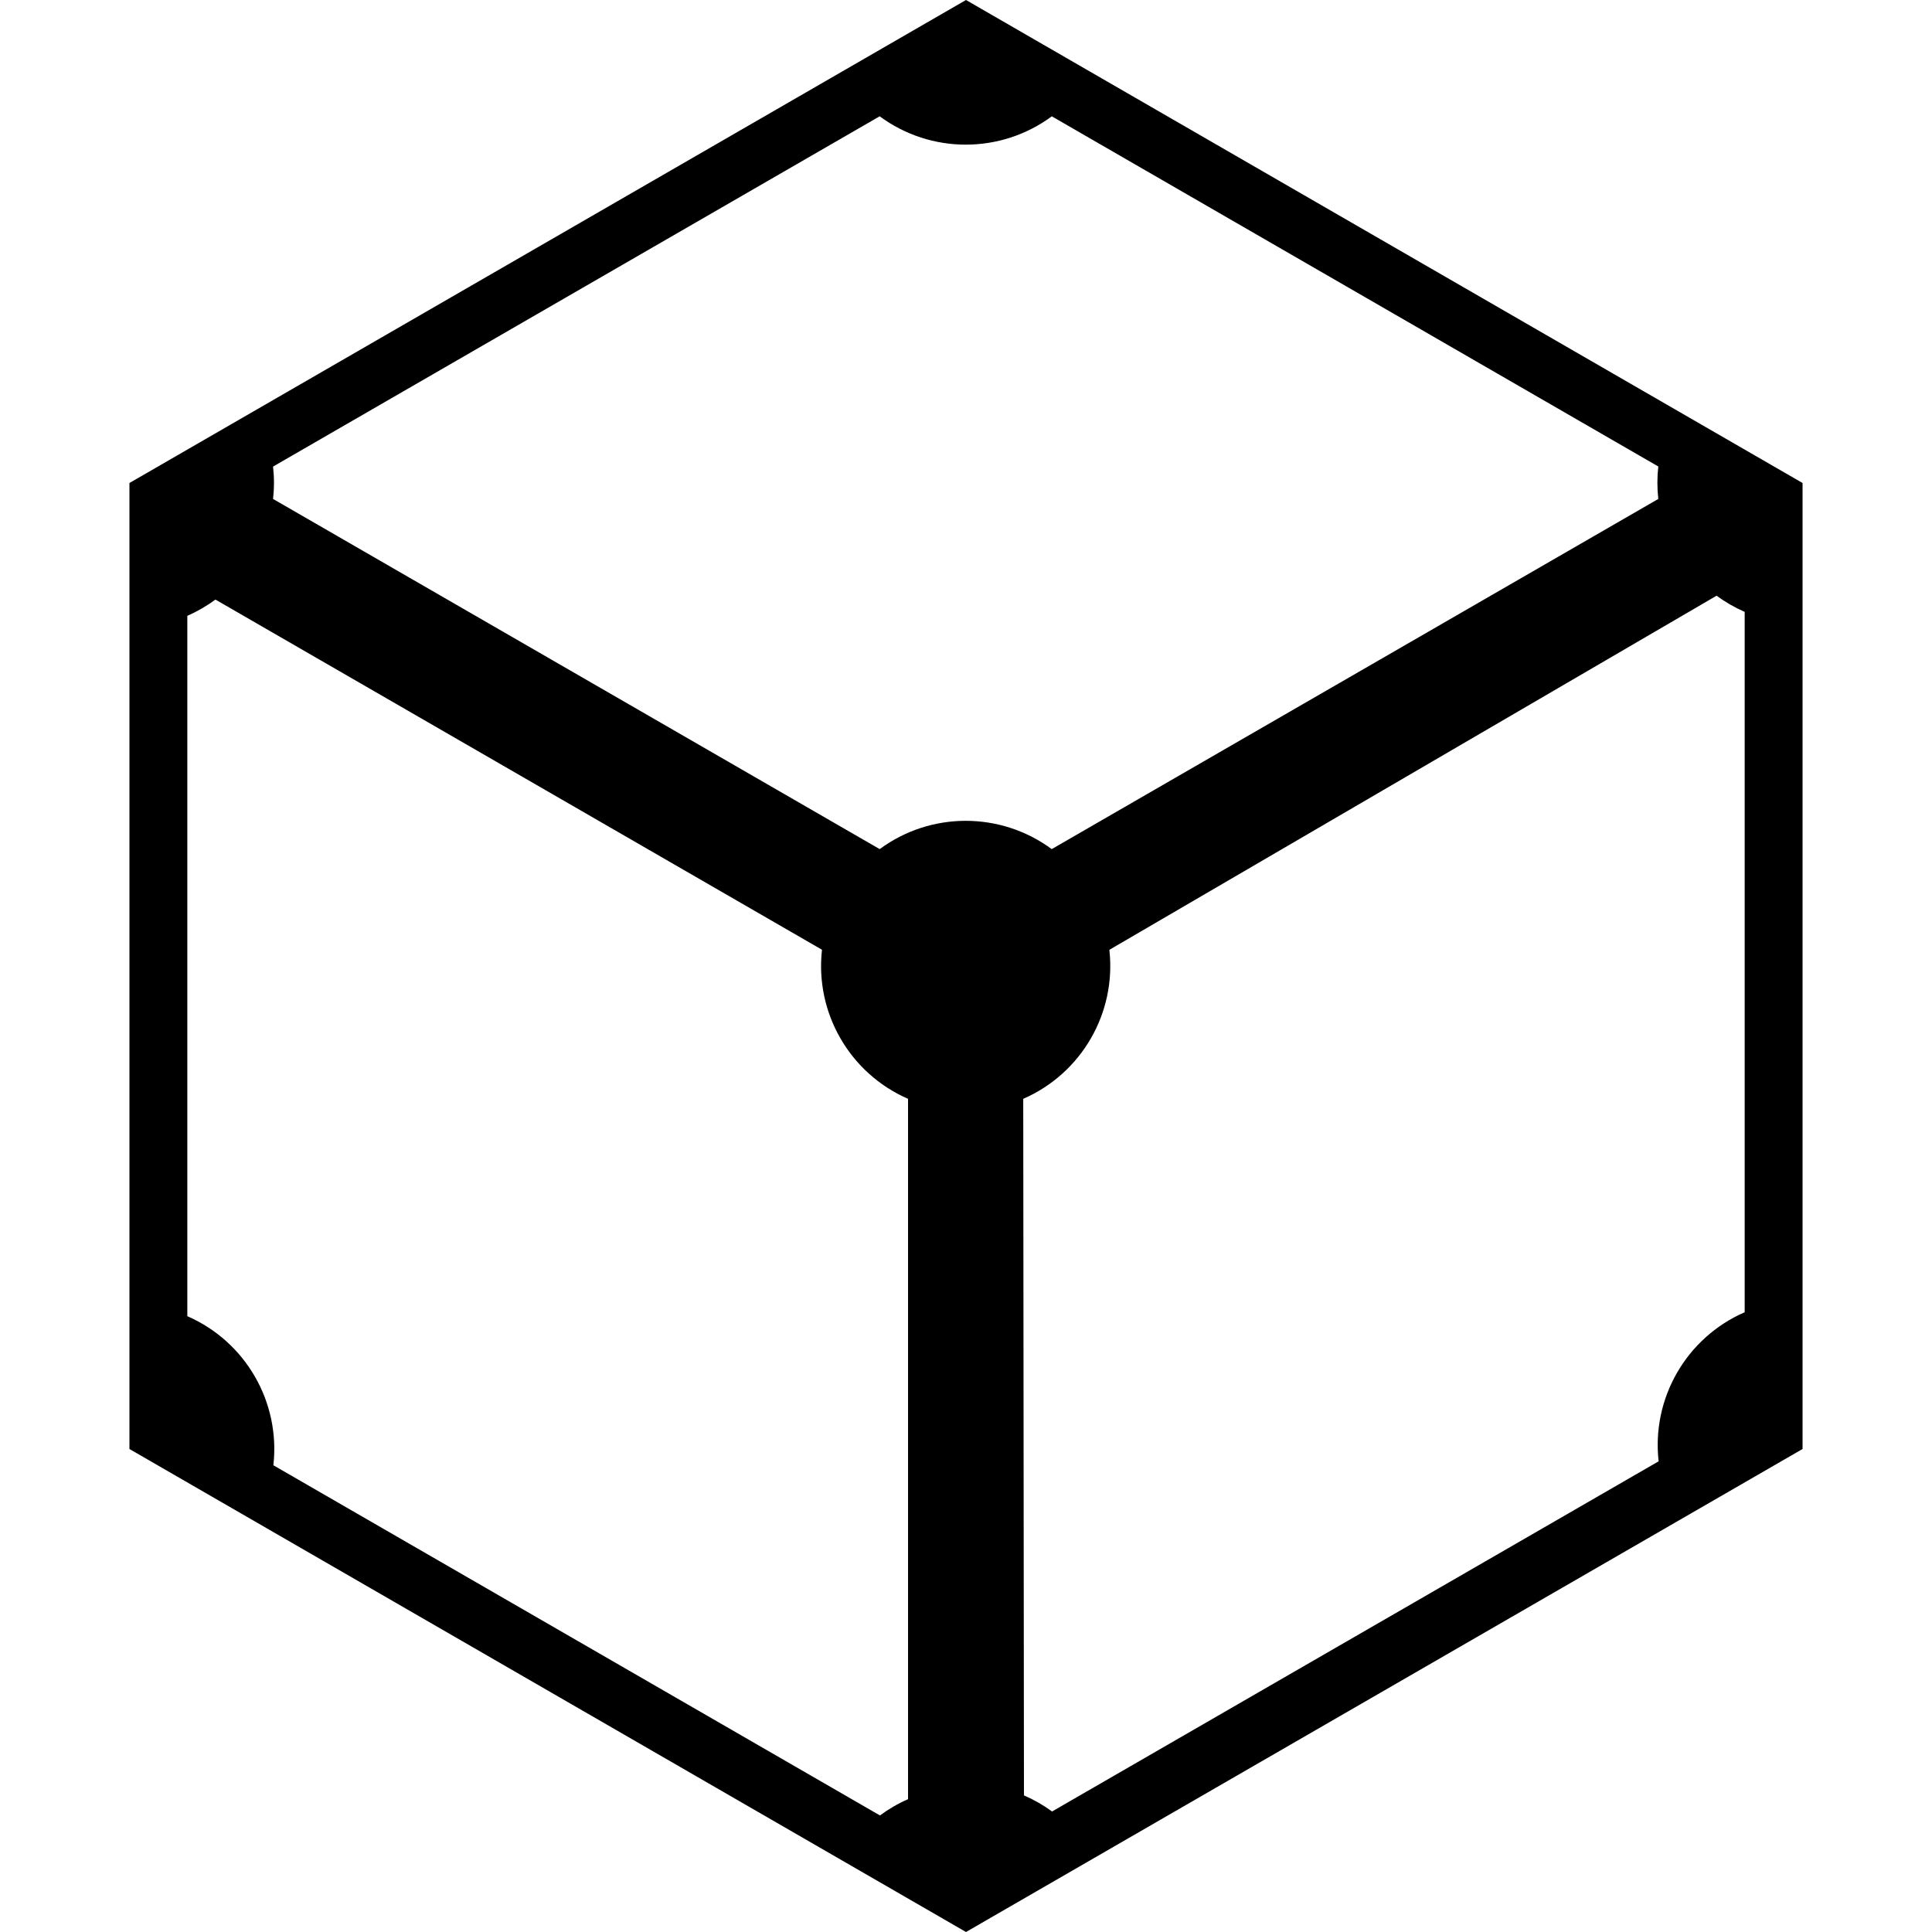
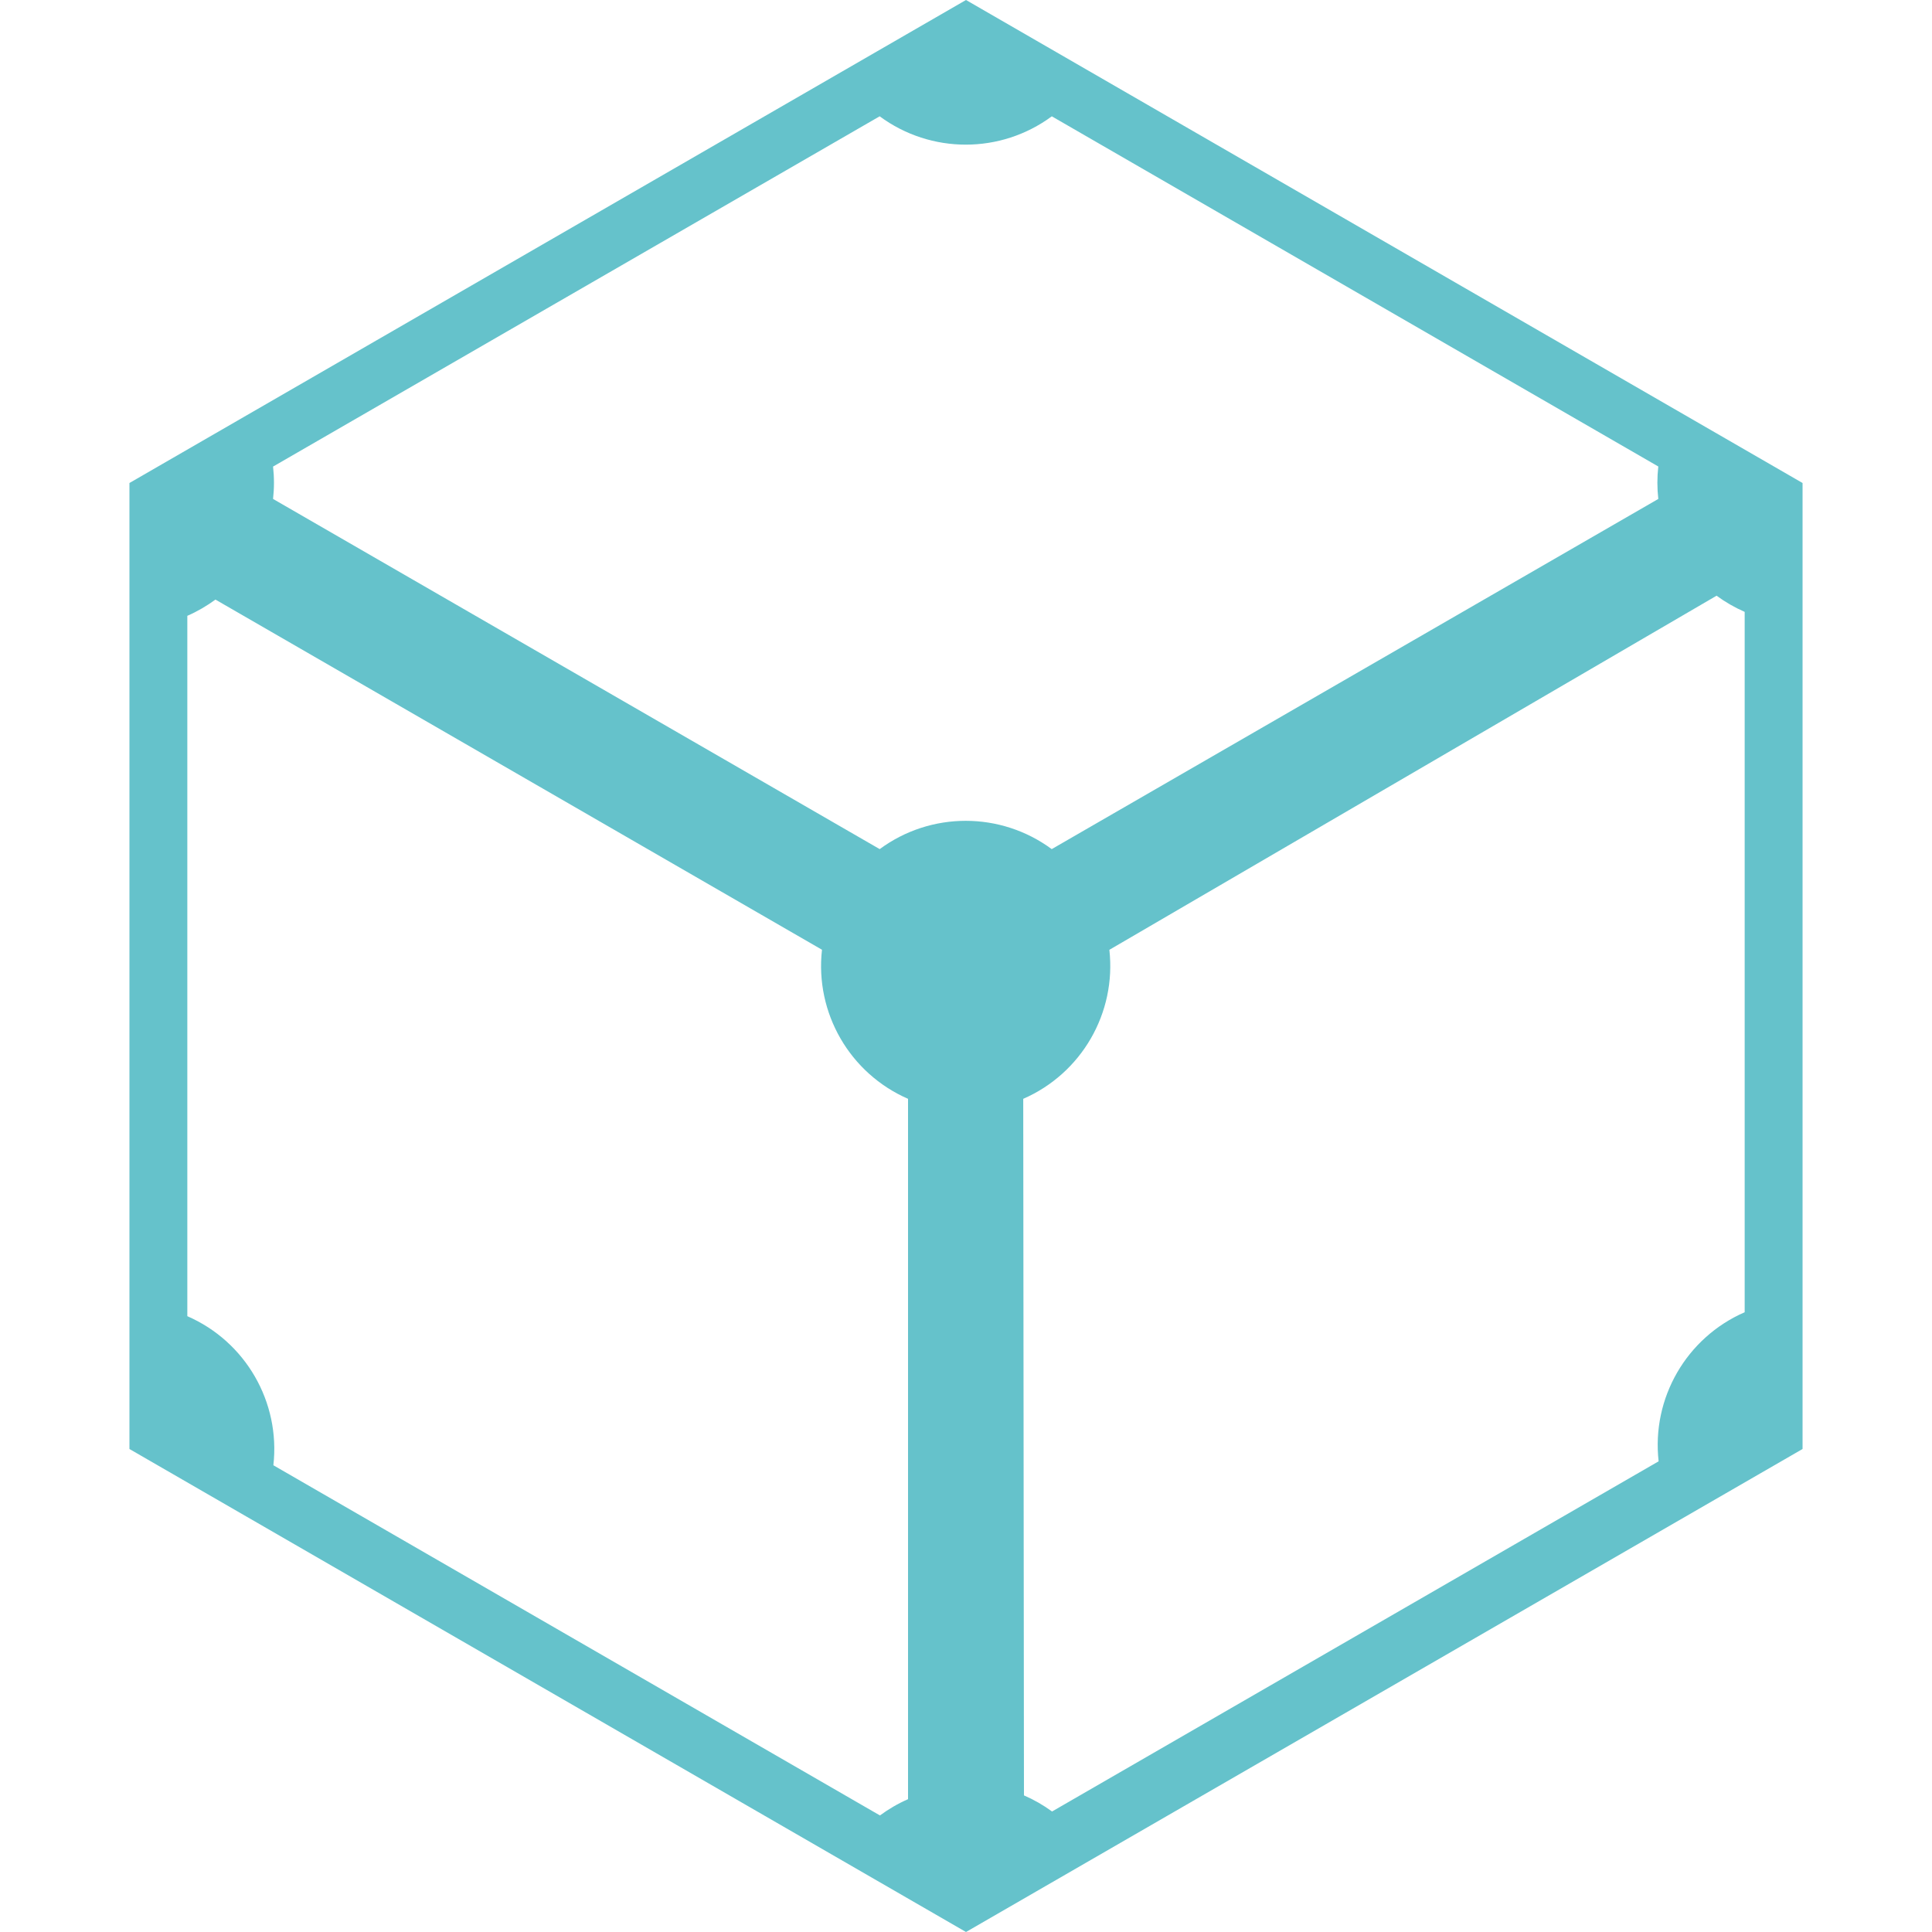
<svg xmlns="http://www.w3.org/2000/svg" role="img" viewBox="0 0 24 24">
-   <path d="M12 0L1.608 6v12L12 24l10.392-6V6zm-1.073 1.445h.001a1.8 1.8 0 002.138 0l7.534 4.35a1.794 1.794 0 000 .403l-7.535 4.35a1.8 1.8 0 00-2.137 0l-7.536-4.35a1.795 1.795 0 000-.402zM21.324 7.4c.109.08.226.147.349.201v8.7a1.8 1.8 0 00-1.069 1.852l-7.535 4.35a1.8 1.8 0 00-.349-.2l-.009-8.653a1.8 1.8 0 001.07-1.851zm-18.648.048l7.535 4.35a1.8 1.8 0 001.069 1.852v8.7c-.124.054-.24.122-.349.202l-7.535-4.35a1.8 1.8 0 00-1.069-1.852v-8.7c.124-.054.24-.122.35-.202z" />
+   <path fill="#65C2CB" d="M12 0L1.608 6v12L12 24l10.392-6V6zm-1.073 1.445h.001a1.8 1.8 0 002.138 0l7.534 4.35a1.794 1.794 0 000 .403l-7.535 4.35a1.8 1.8 0 00-2.137 0l-7.536-4.35a1.795 1.795 0 000-.402zM21.324 7.4c.109.08.226.147.349.201v8.7a1.8 1.8 0 00-1.069 1.852l-7.535 4.35a1.8 1.8 0 00-.349-.2l-.009-8.653a1.8 1.8 0 001.07-1.851zm-18.648.048l7.535 4.35a1.8 1.8 0 001.069 1.852v8.7c-.124.054-.24.122-.349.202l-7.535-4.35a1.8 1.8 0 00-1.069-1.852v-8.7c.124-.054.24-.122.35-.202z" />
</svg>
